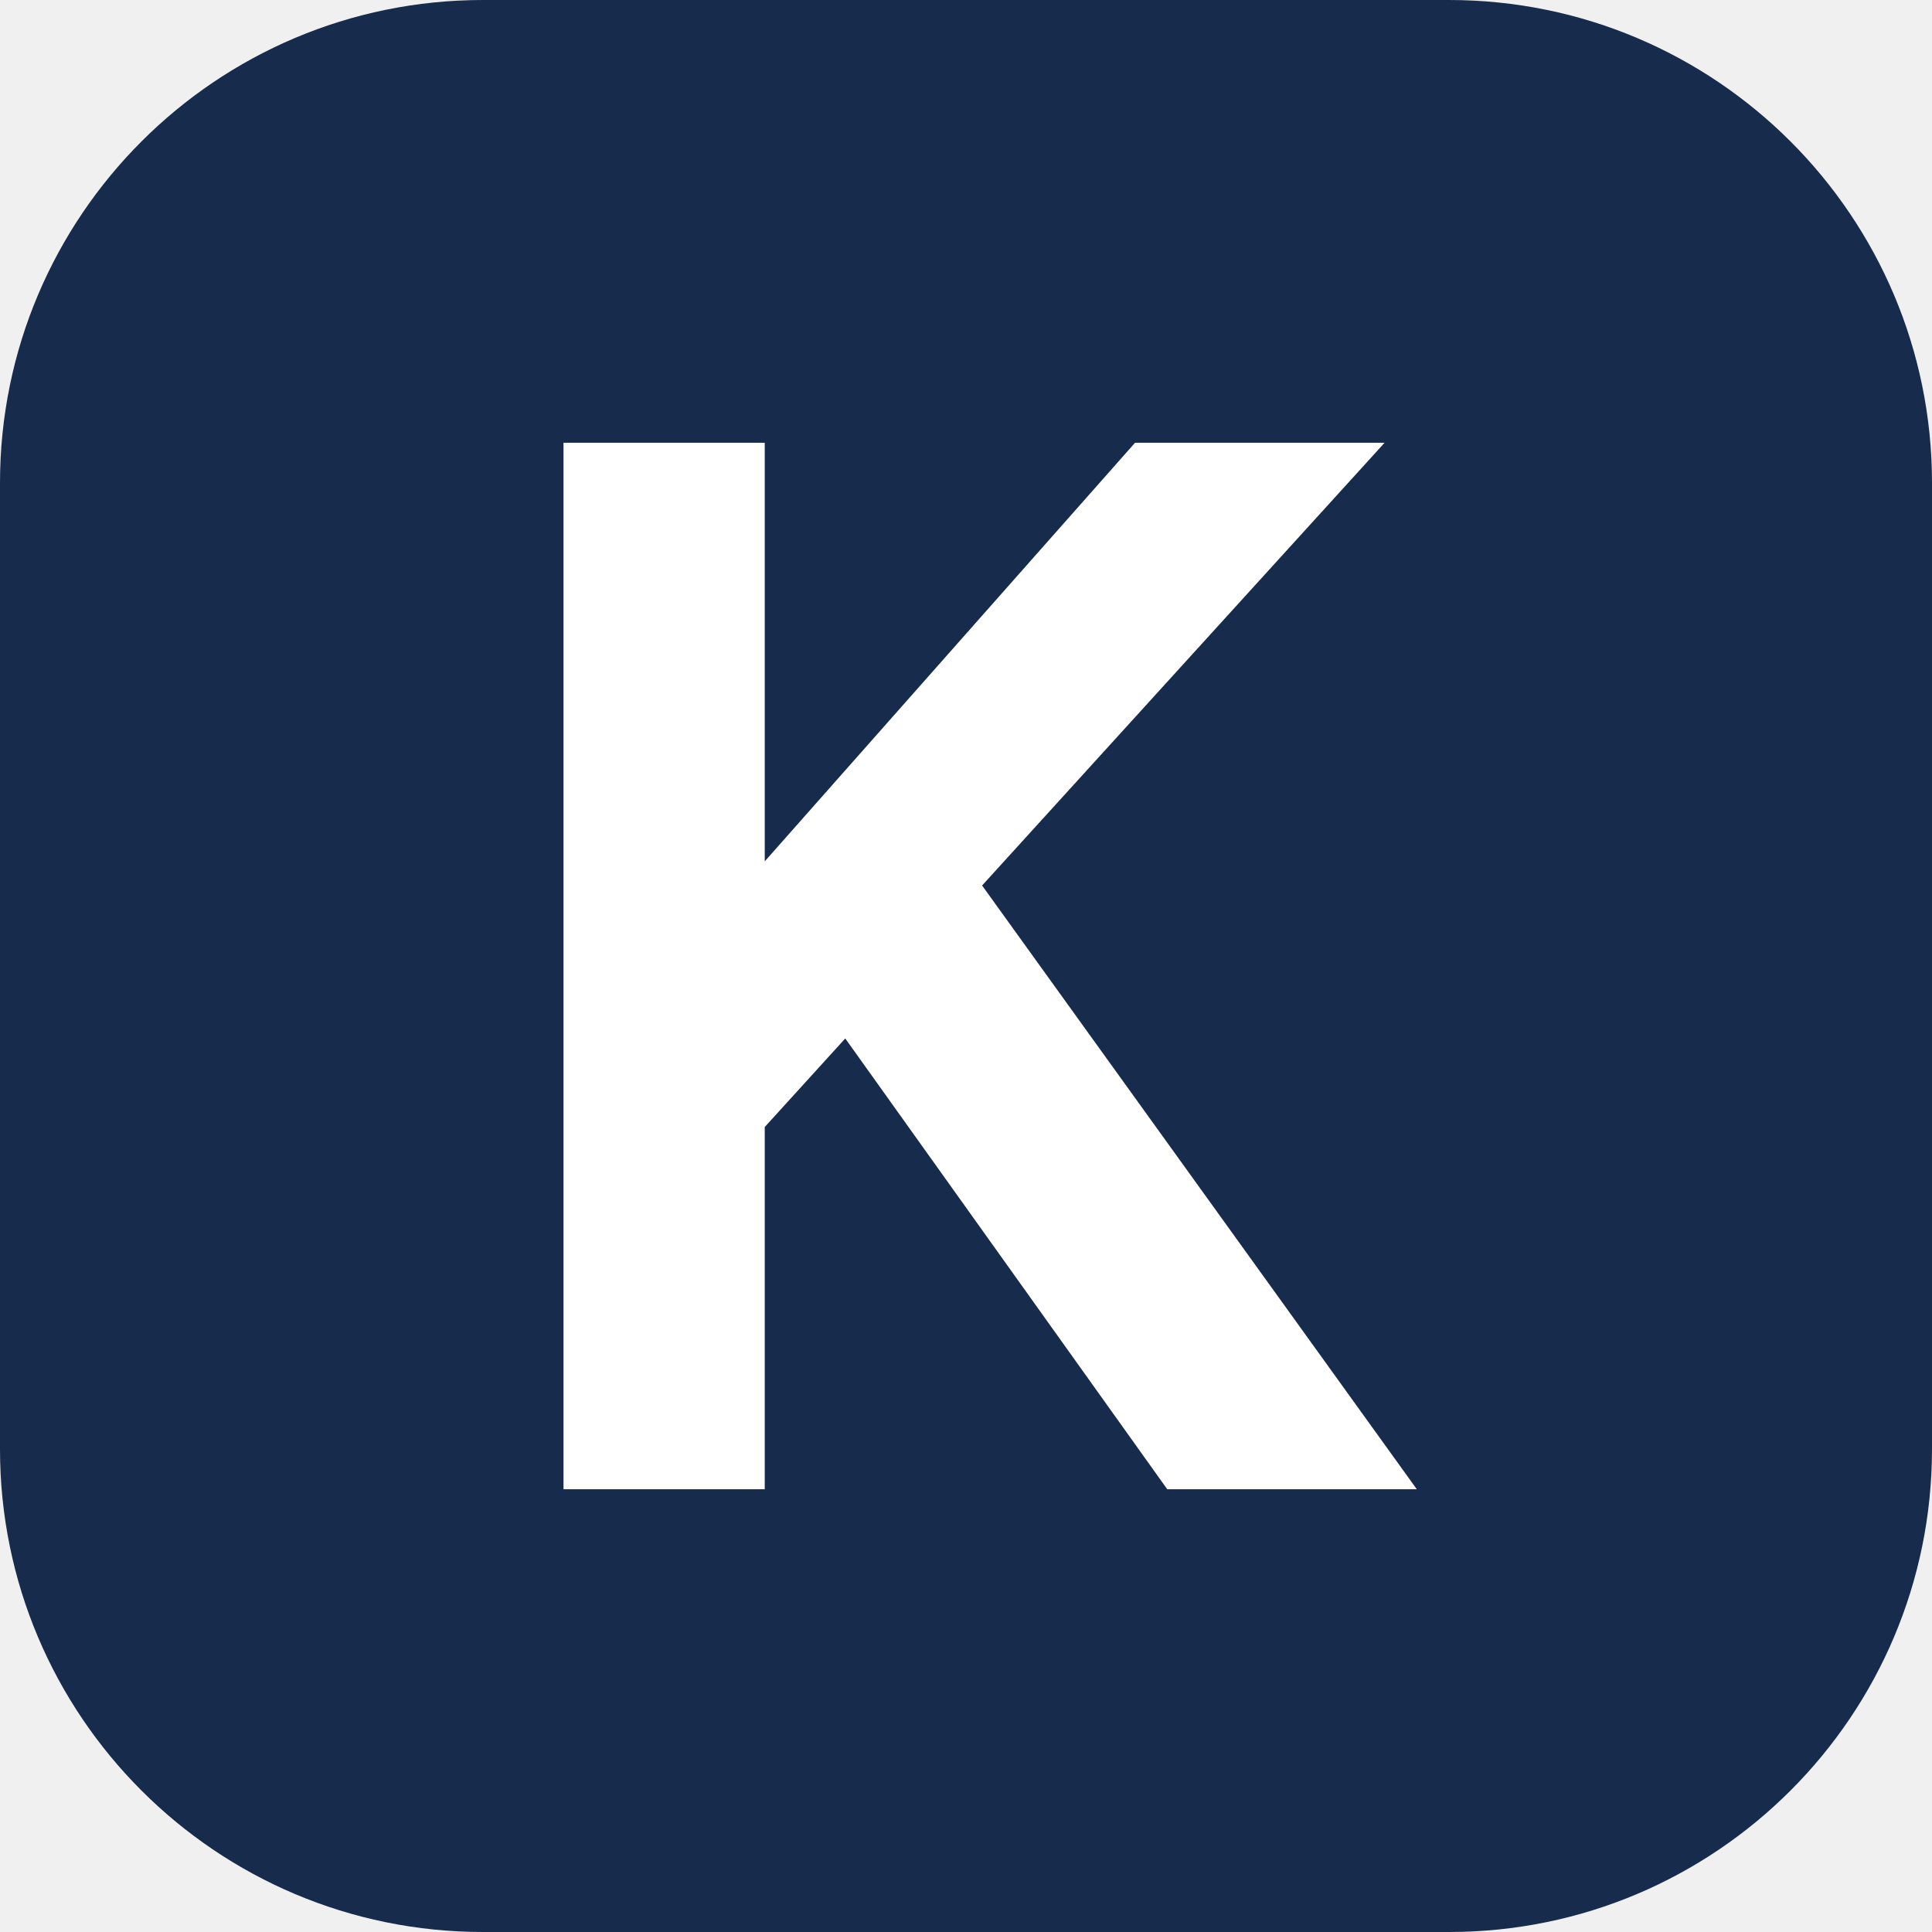
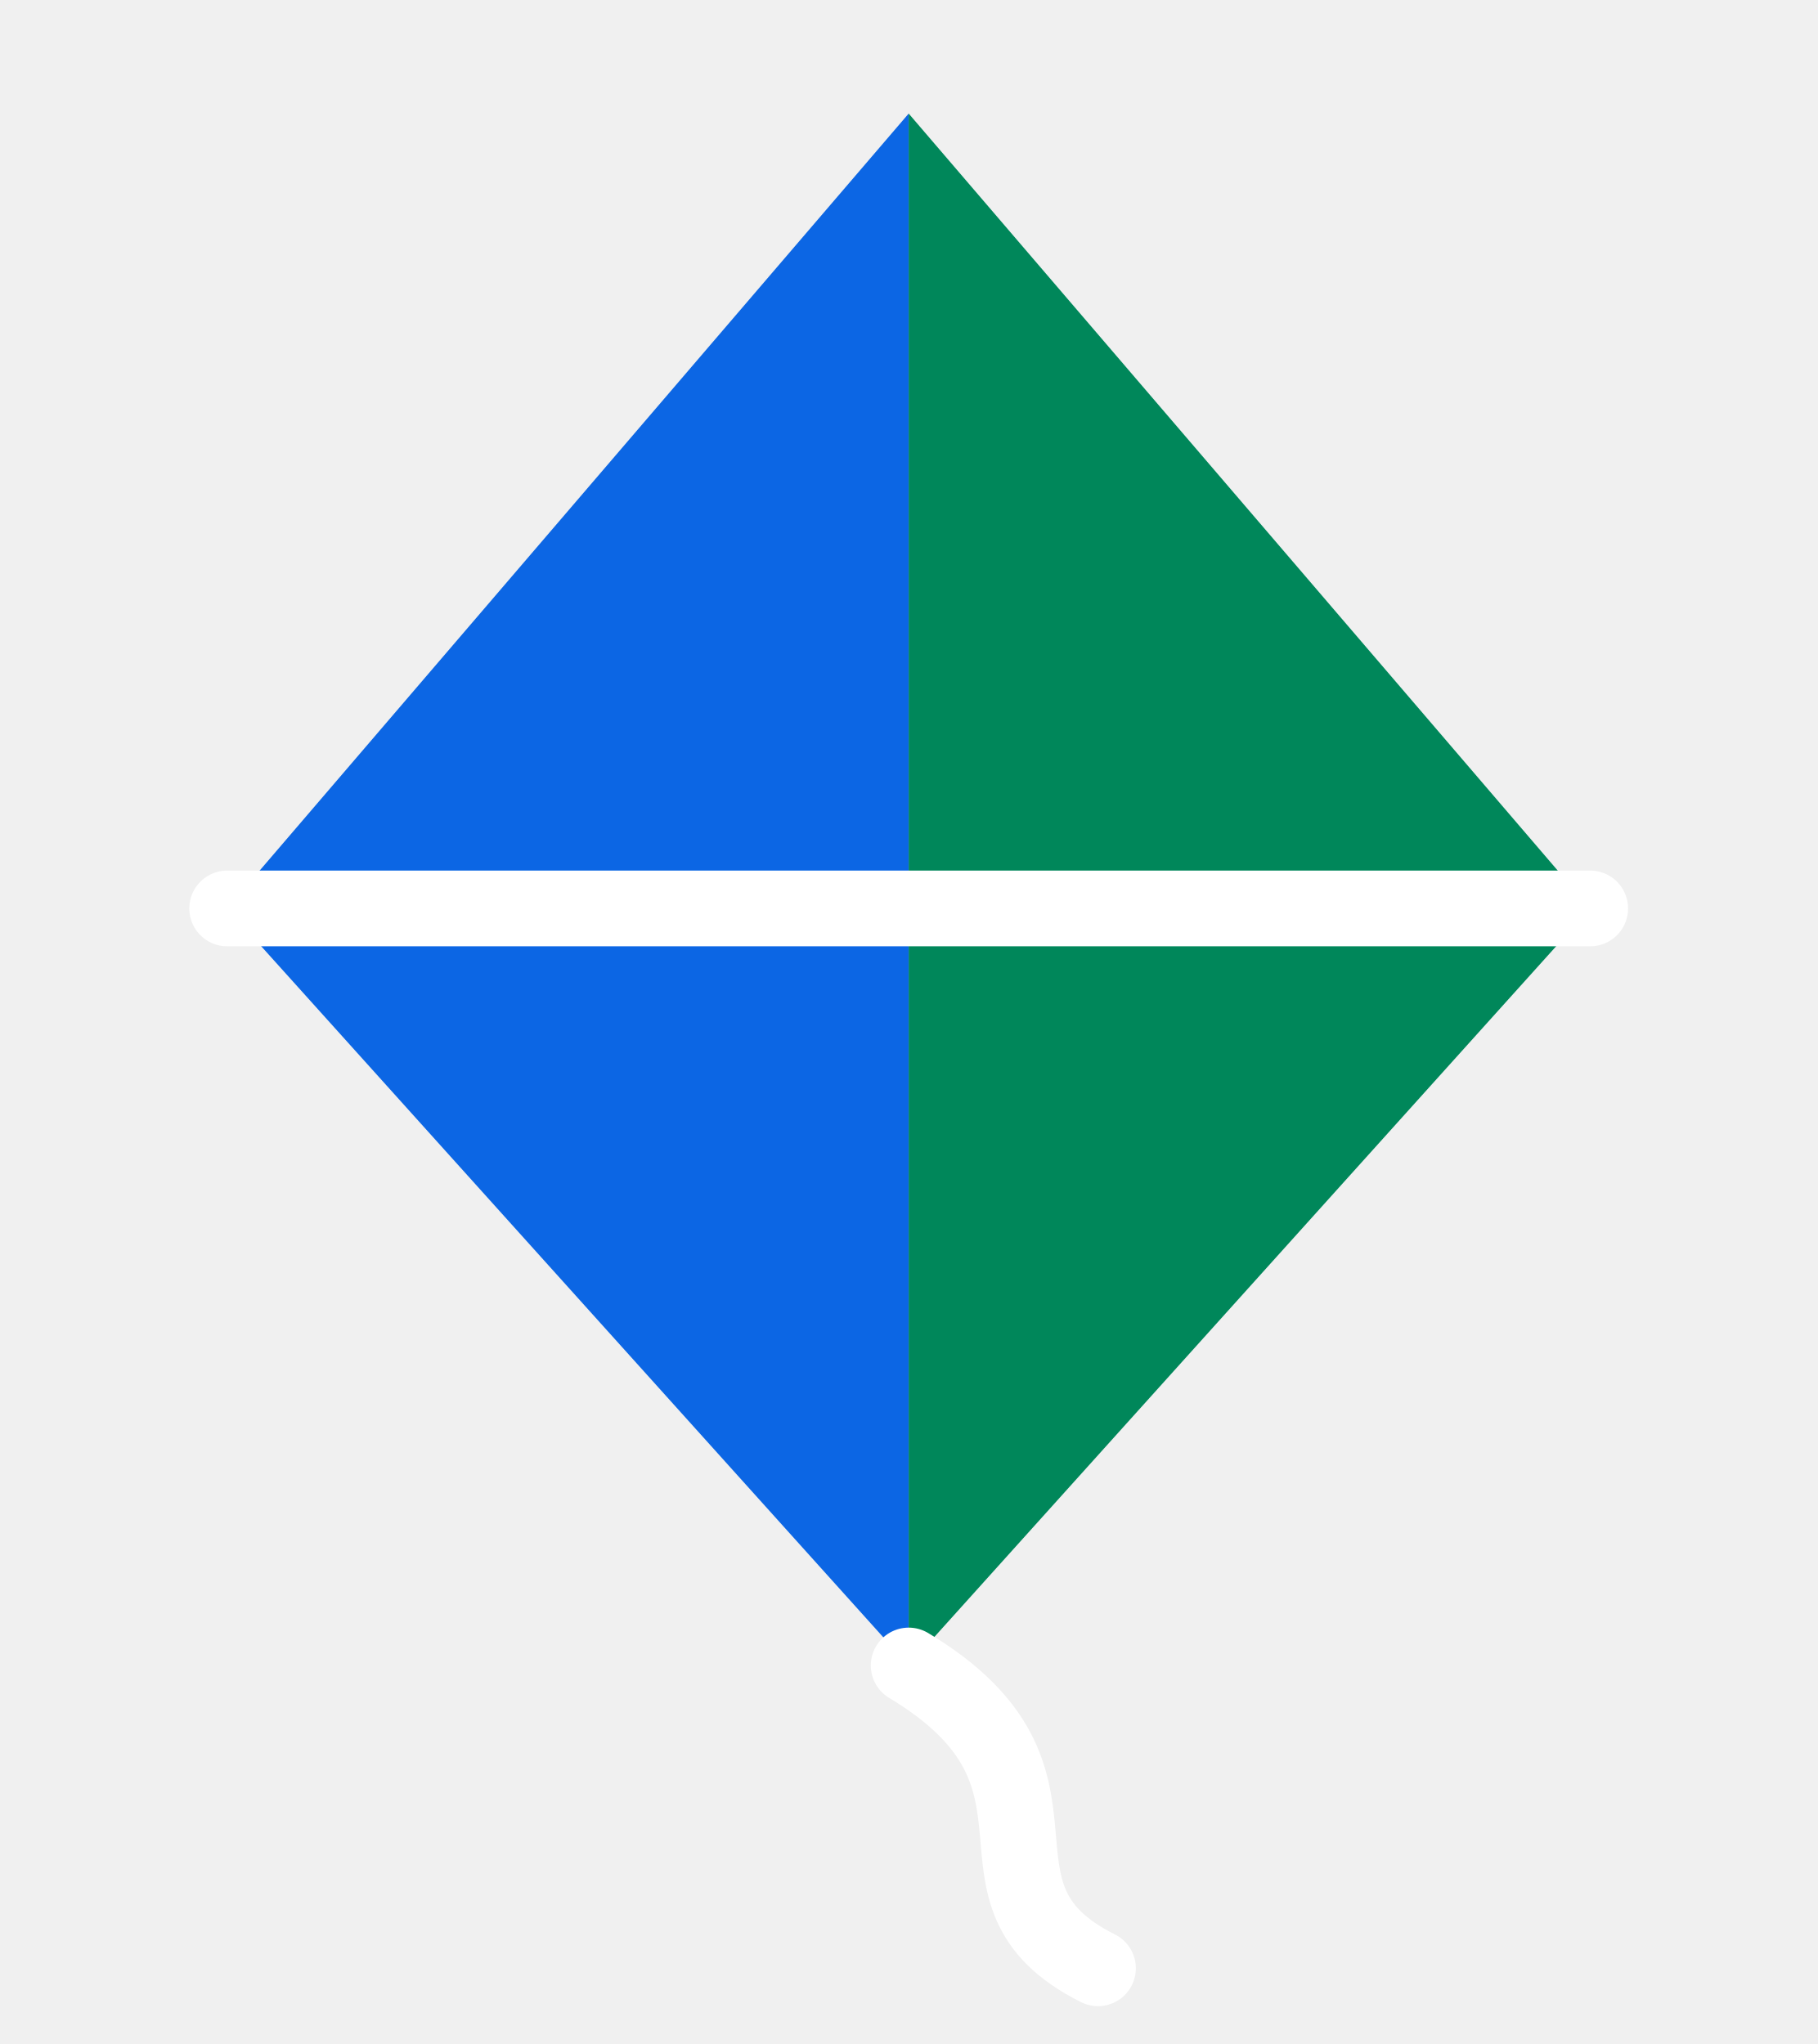
- <svg xmlns="http://www.w3.org/2000/svg" viewBox="0 0 24 24" fill="none" role="img" aria-labelledby="title desc">
-   <rect width="24" height="24" rx="6" fill="#172B4D" />
-   <path fill="#FFF" d="M7 5.5h2.5v5.2l4.6-5.2h3.1l-5 5.5 5.4 7.5h-3.1l-4-5.6-1 1.1v4.5H7z" />
+ <svg xmlns="http://www.w3.org/2000/svg" viewBox="0 0 48 54" fill="none" role="img" aria-labelledby="title desc">
+   <path fill="#0C66E4" d="M24 3 6 24l18 20V3Z" />
+   <path fill="#00875A" d="m24 3 18 21-18 20V3Z" />
+   <path fill="none" stroke="#FFF" stroke-linecap="round" stroke-width="2" d="M6 24h36M24 44c5 3 1 6 5 8" />
</svg>
